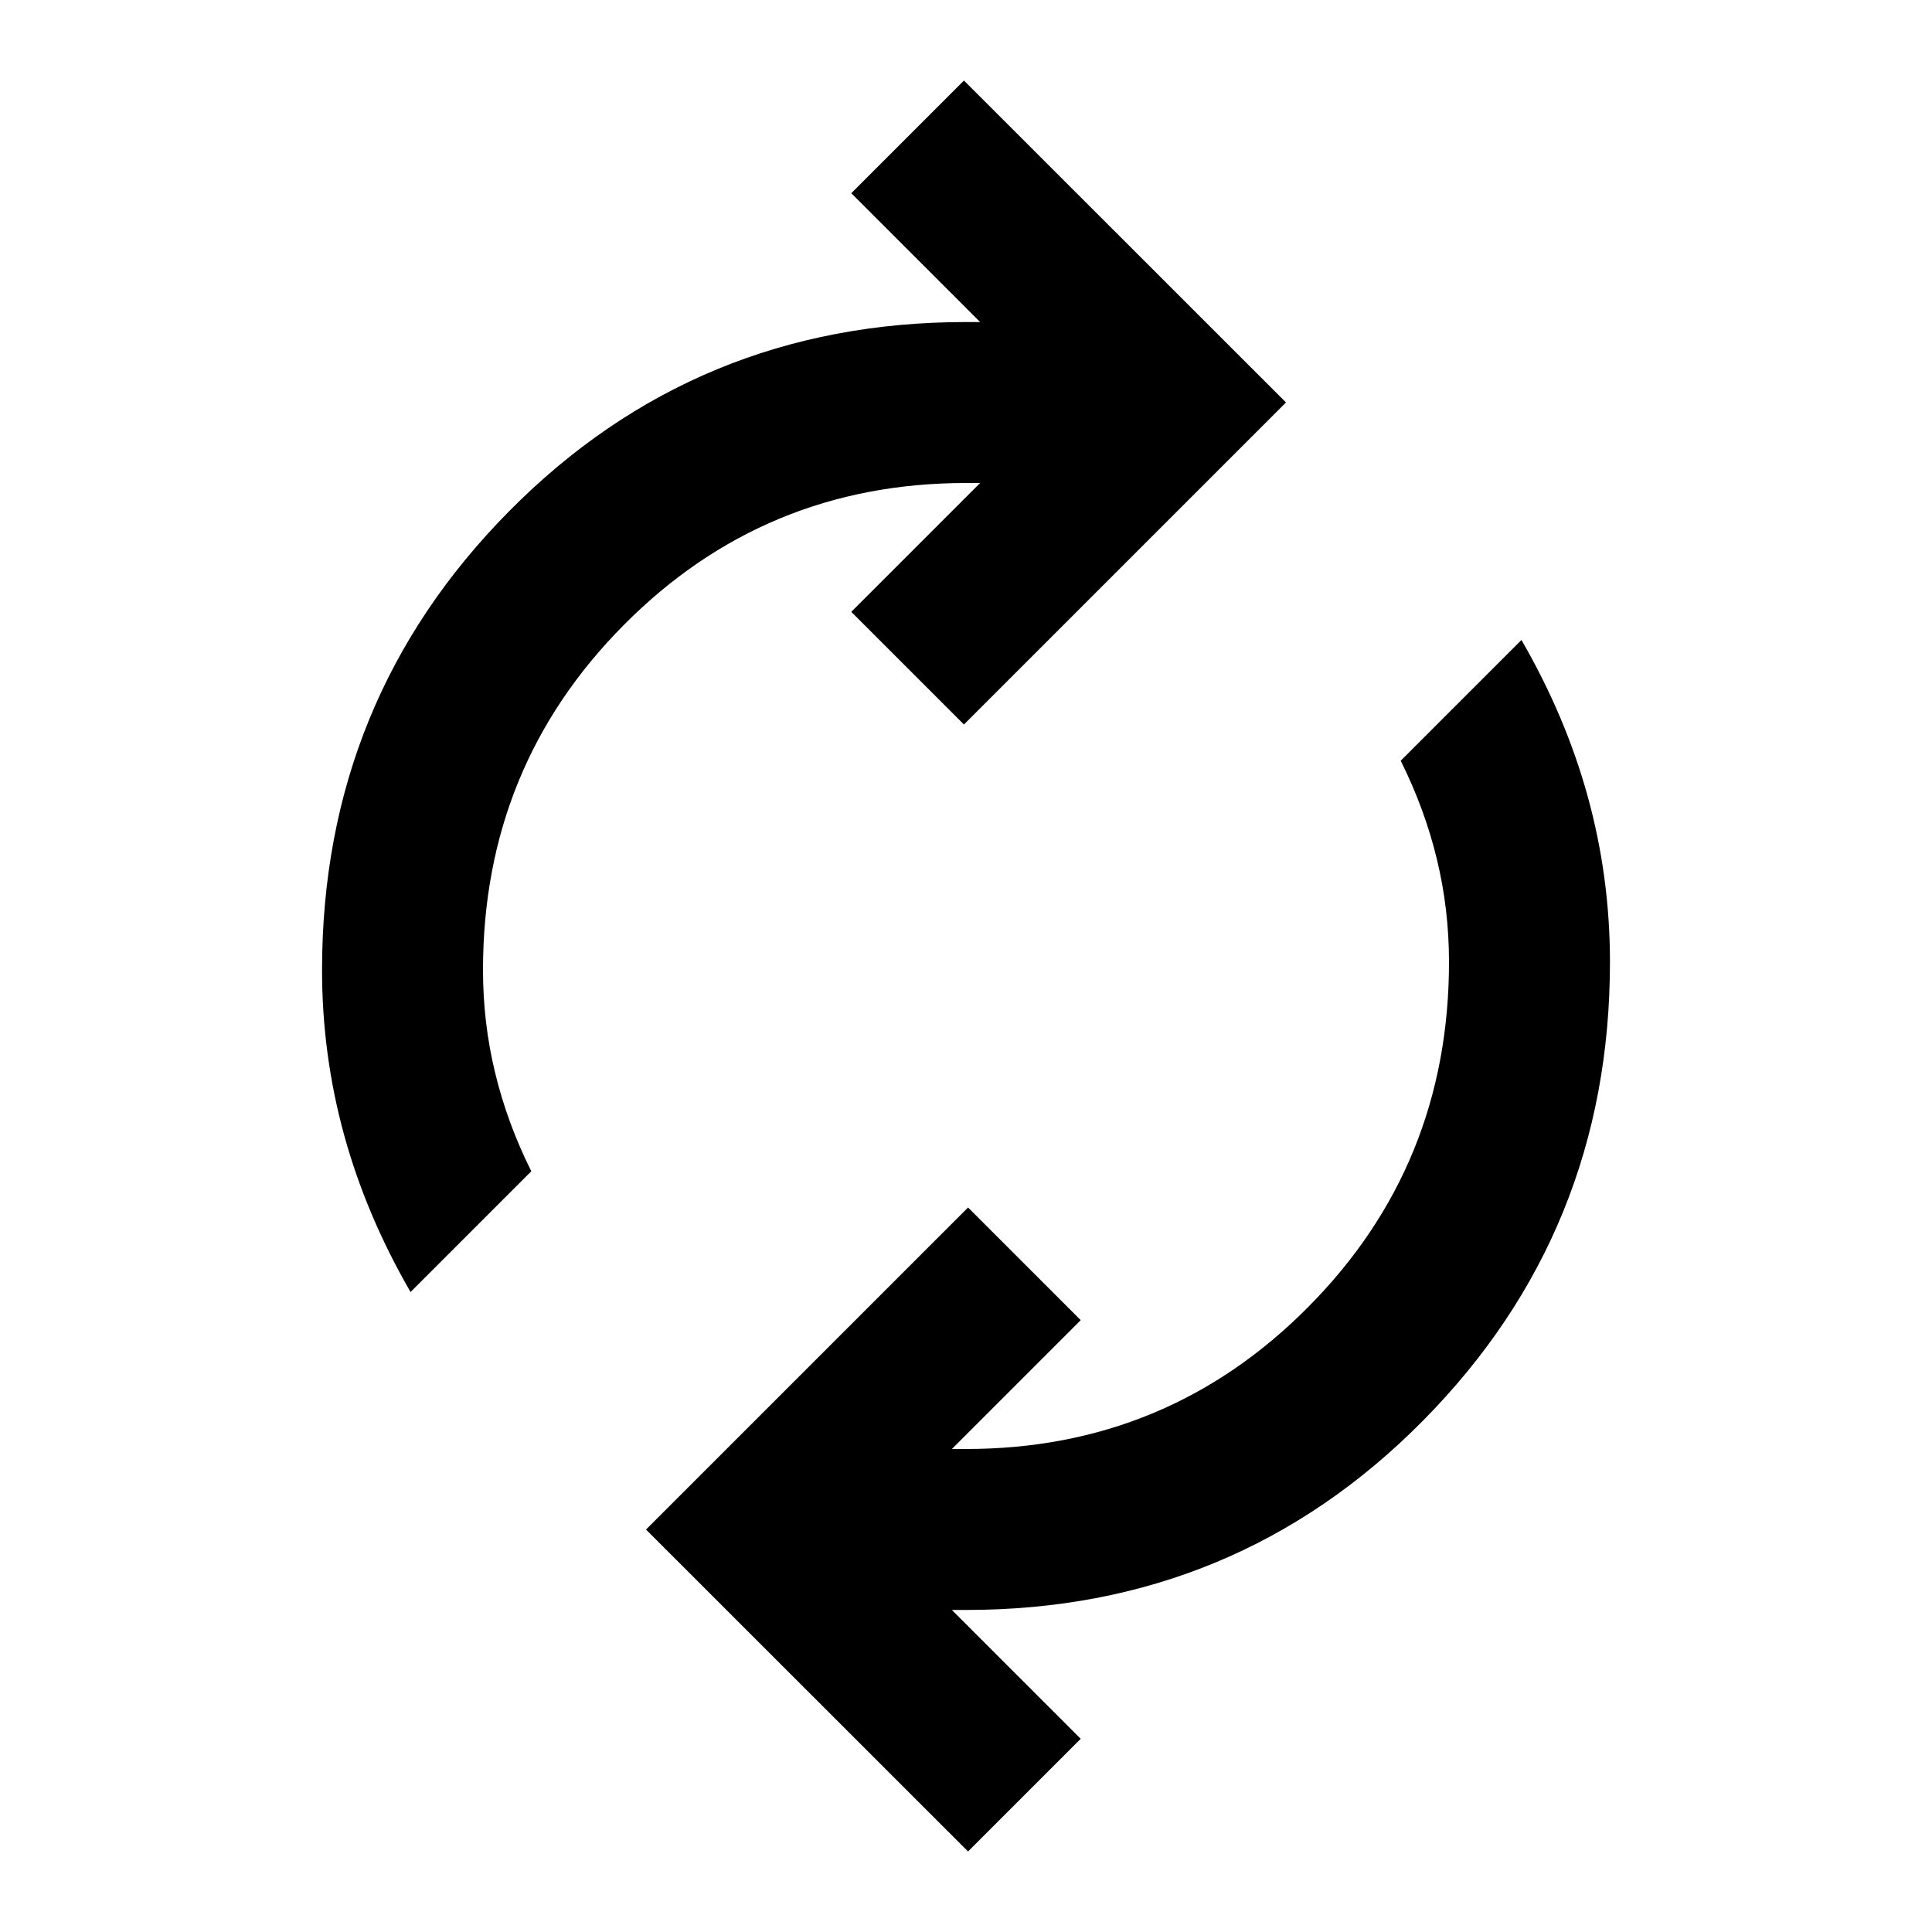
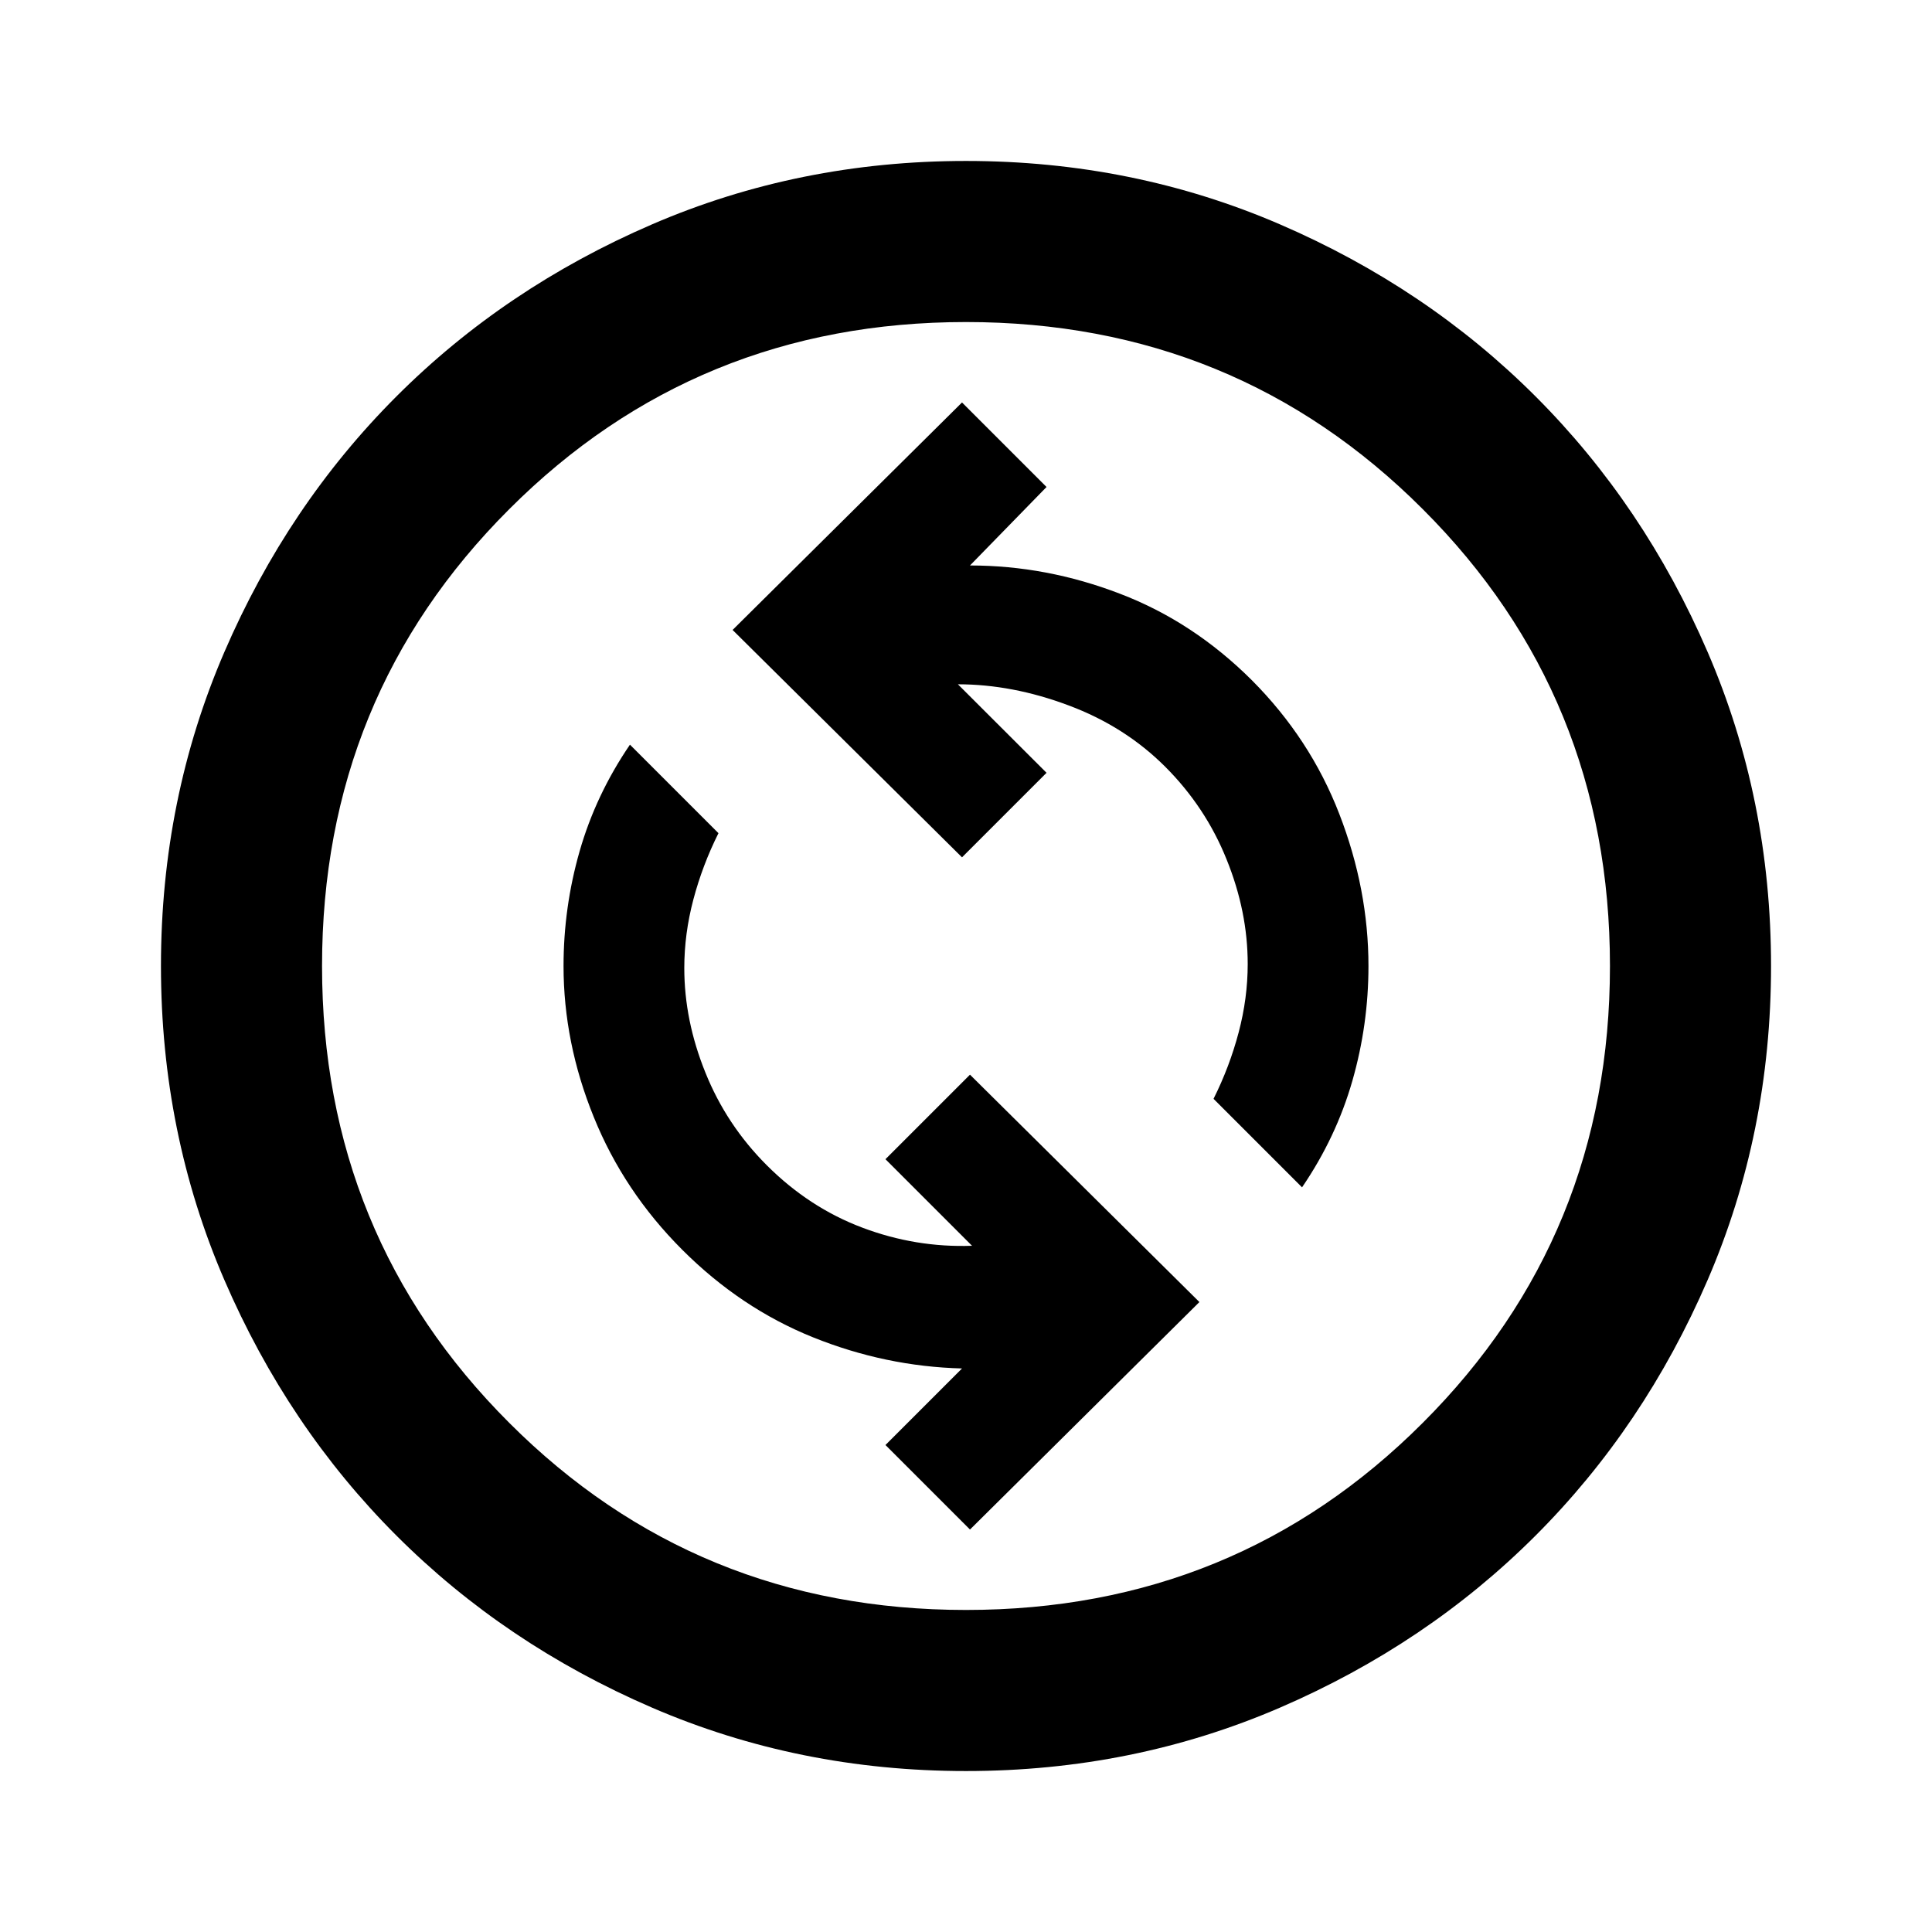
<svg xmlns="http://www.w3.org/2000/svg" width="16" height="16" viewBox="0 0 16 16" fill="none">
-   <mask id="mask0_903_732" style="mask-type:alpha" maskUnits="userSpaceOnUse" x="0" y="0" width="16" height="16">
+   <mask id="mask0_1025_601" style="mask-type:alpha" maskUnits="userSpaceOnUse" x="0" y="0" width="16" height="16">
    <rect width="16" height="16" fill="#D9D9D9" />
  </mask>
-   <g mask="url(#mask0_903_732)">
-     <path d="M3.4 10.7C3.156 10.278 2.972 9.844 2.85 9.4C2.728 8.956 2.667 8.5 2.667 8.033C2.667 6.544 3.183 5.278 4.217 4.233C5.25 3.189 6.511 2.667 8 2.667H8.117L7.05 1.6L7.983 0.667L10.65 3.333L7.983 6L7.05 5.067L8.117 4H8C6.889 4 5.944 4.392 5.167 5.175C4.389 5.958 4 6.911 4 8.033C4 8.322 4.033 8.606 4.1 8.883C4.167 9.161 4.267 9.433 4.4 9.7L3.4 10.7ZM8.017 15.333L5.35 12.667L8.017 10L8.95 10.933L7.883 12H8C9.111 12 10.056 11.608 10.833 10.825C11.611 10.042 12 9.089 12 7.967C12 7.678 11.967 7.394 11.9 7.117C11.833 6.839 11.733 6.567 11.6 6.3L12.6 5.3C12.844 5.722 13.028 6.156 13.15 6.6C13.272 7.044 13.333 7.5 13.333 7.967C13.333 9.456 12.817 10.722 11.783 11.767C10.75 12.811 9.489 13.333 8 13.333H7.883L8.95 14.4L8.017 15.333Z" fill="black" />
+   <g mask="url(#mask0_1025_601)">
+     <path d="M8.033 12.667L9.933 10.783L8.033 8.9L7.333 9.6L8.05 10.317C7.739 10.328 7.436 10.278 7.142 10.167C6.847 10.056 6.583 9.883 6.35 9.65C6.128 9.428 5.958 9.172 5.842 8.883C5.725 8.594 5.667 8.306 5.667 8.017C5.667 7.828 5.692 7.639 5.742 7.45C5.792 7.261 5.861 7.078 5.95 6.9L5.217 6.167C5.028 6.444 4.889 6.739 4.8 7.05C4.711 7.361 4.667 7.678 4.667 8C4.667 8.422 4.75 8.839 4.917 9.25C5.083 9.661 5.328 10.028 5.65 10.35C5.972 10.672 6.333 10.914 6.733 11.075C7.133 11.236 7.544 11.322 7.967 11.333L7.333 11.967L8.033 12.667ZM10.783 9.833C10.972 9.556 11.111 9.261 11.2 8.95C11.289 8.639 11.333 8.322 11.333 8C11.333 7.578 11.253 7.158 11.092 6.742C10.931 6.325 10.689 5.956 10.367 5.633C10.044 5.311 9.681 5.072 9.275 4.917C8.869 4.761 8.456 4.683 8.033 4.683L8.667 4.033L7.967 3.333L6.067 5.217L7.967 7.1L8.667 6.4L7.933 5.667C8.233 5.667 8.539 5.725 8.85 5.842C9.161 5.958 9.428 6.128 9.65 6.35C9.872 6.572 10.042 6.828 10.158 7.117C10.275 7.406 10.333 7.694 10.333 7.983C10.333 8.172 10.308 8.361 10.258 8.55C10.208 8.739 10.139 8.922 10.05 9.1L10.783 9.833ZM8 14.667C7.078 14.667 6.211 14.492 5.4 14.142C4.589 13.792 3.883 13.317 3.283 12.717C2.683 12.117 2.208 11.411 1.858 10.6C1.508 9.789 1.333 8.922 1.333 8C1.333 7.078 1.508 6.211 1.858 5.4C2.208 4.589 2.683 3.883 3.283 3.283C3.883 2.683 4.589 2.208 5.4 1.858C6.211 1.508 7.078 1.333 8 1.333C8.922 1.333 9.789 1.508 10.6 1.858C11.411 2.208 12.117 2.683 12.717 3.283C13.317 3.883 13.792 4.589 14.142 5.4C14.492 6.211 14.667 7.078 14.667 8C14.667 8.922 14.492 9.789 14.142 10.6C13.792 11.411 13.317 12.117 12.717 12.717C12.117 13.317 11.411 13.792 10.6 14.142C9.789 14.492 8.922 14.667 8 14.667ZM8 13.333C9.489 13.333 10.75 12.817 11.783 11.783C12.817 10.75 13.333 9.489 13.333 8C13.333 6.511 12.817 5.25 11.783 4.217C10.75 3.183 9.489 2.667 8 2.667C6.511 2.667 5.25 3.183 4.217 4.217C3.183 5.25 2.667 6.511 2.667 8C2.667 9.489 3.183 10.75 4.217 11.783C5.25 12.817 6.511 13.333 8 13.333Z" fill="black" />
  </g>
</svg>
